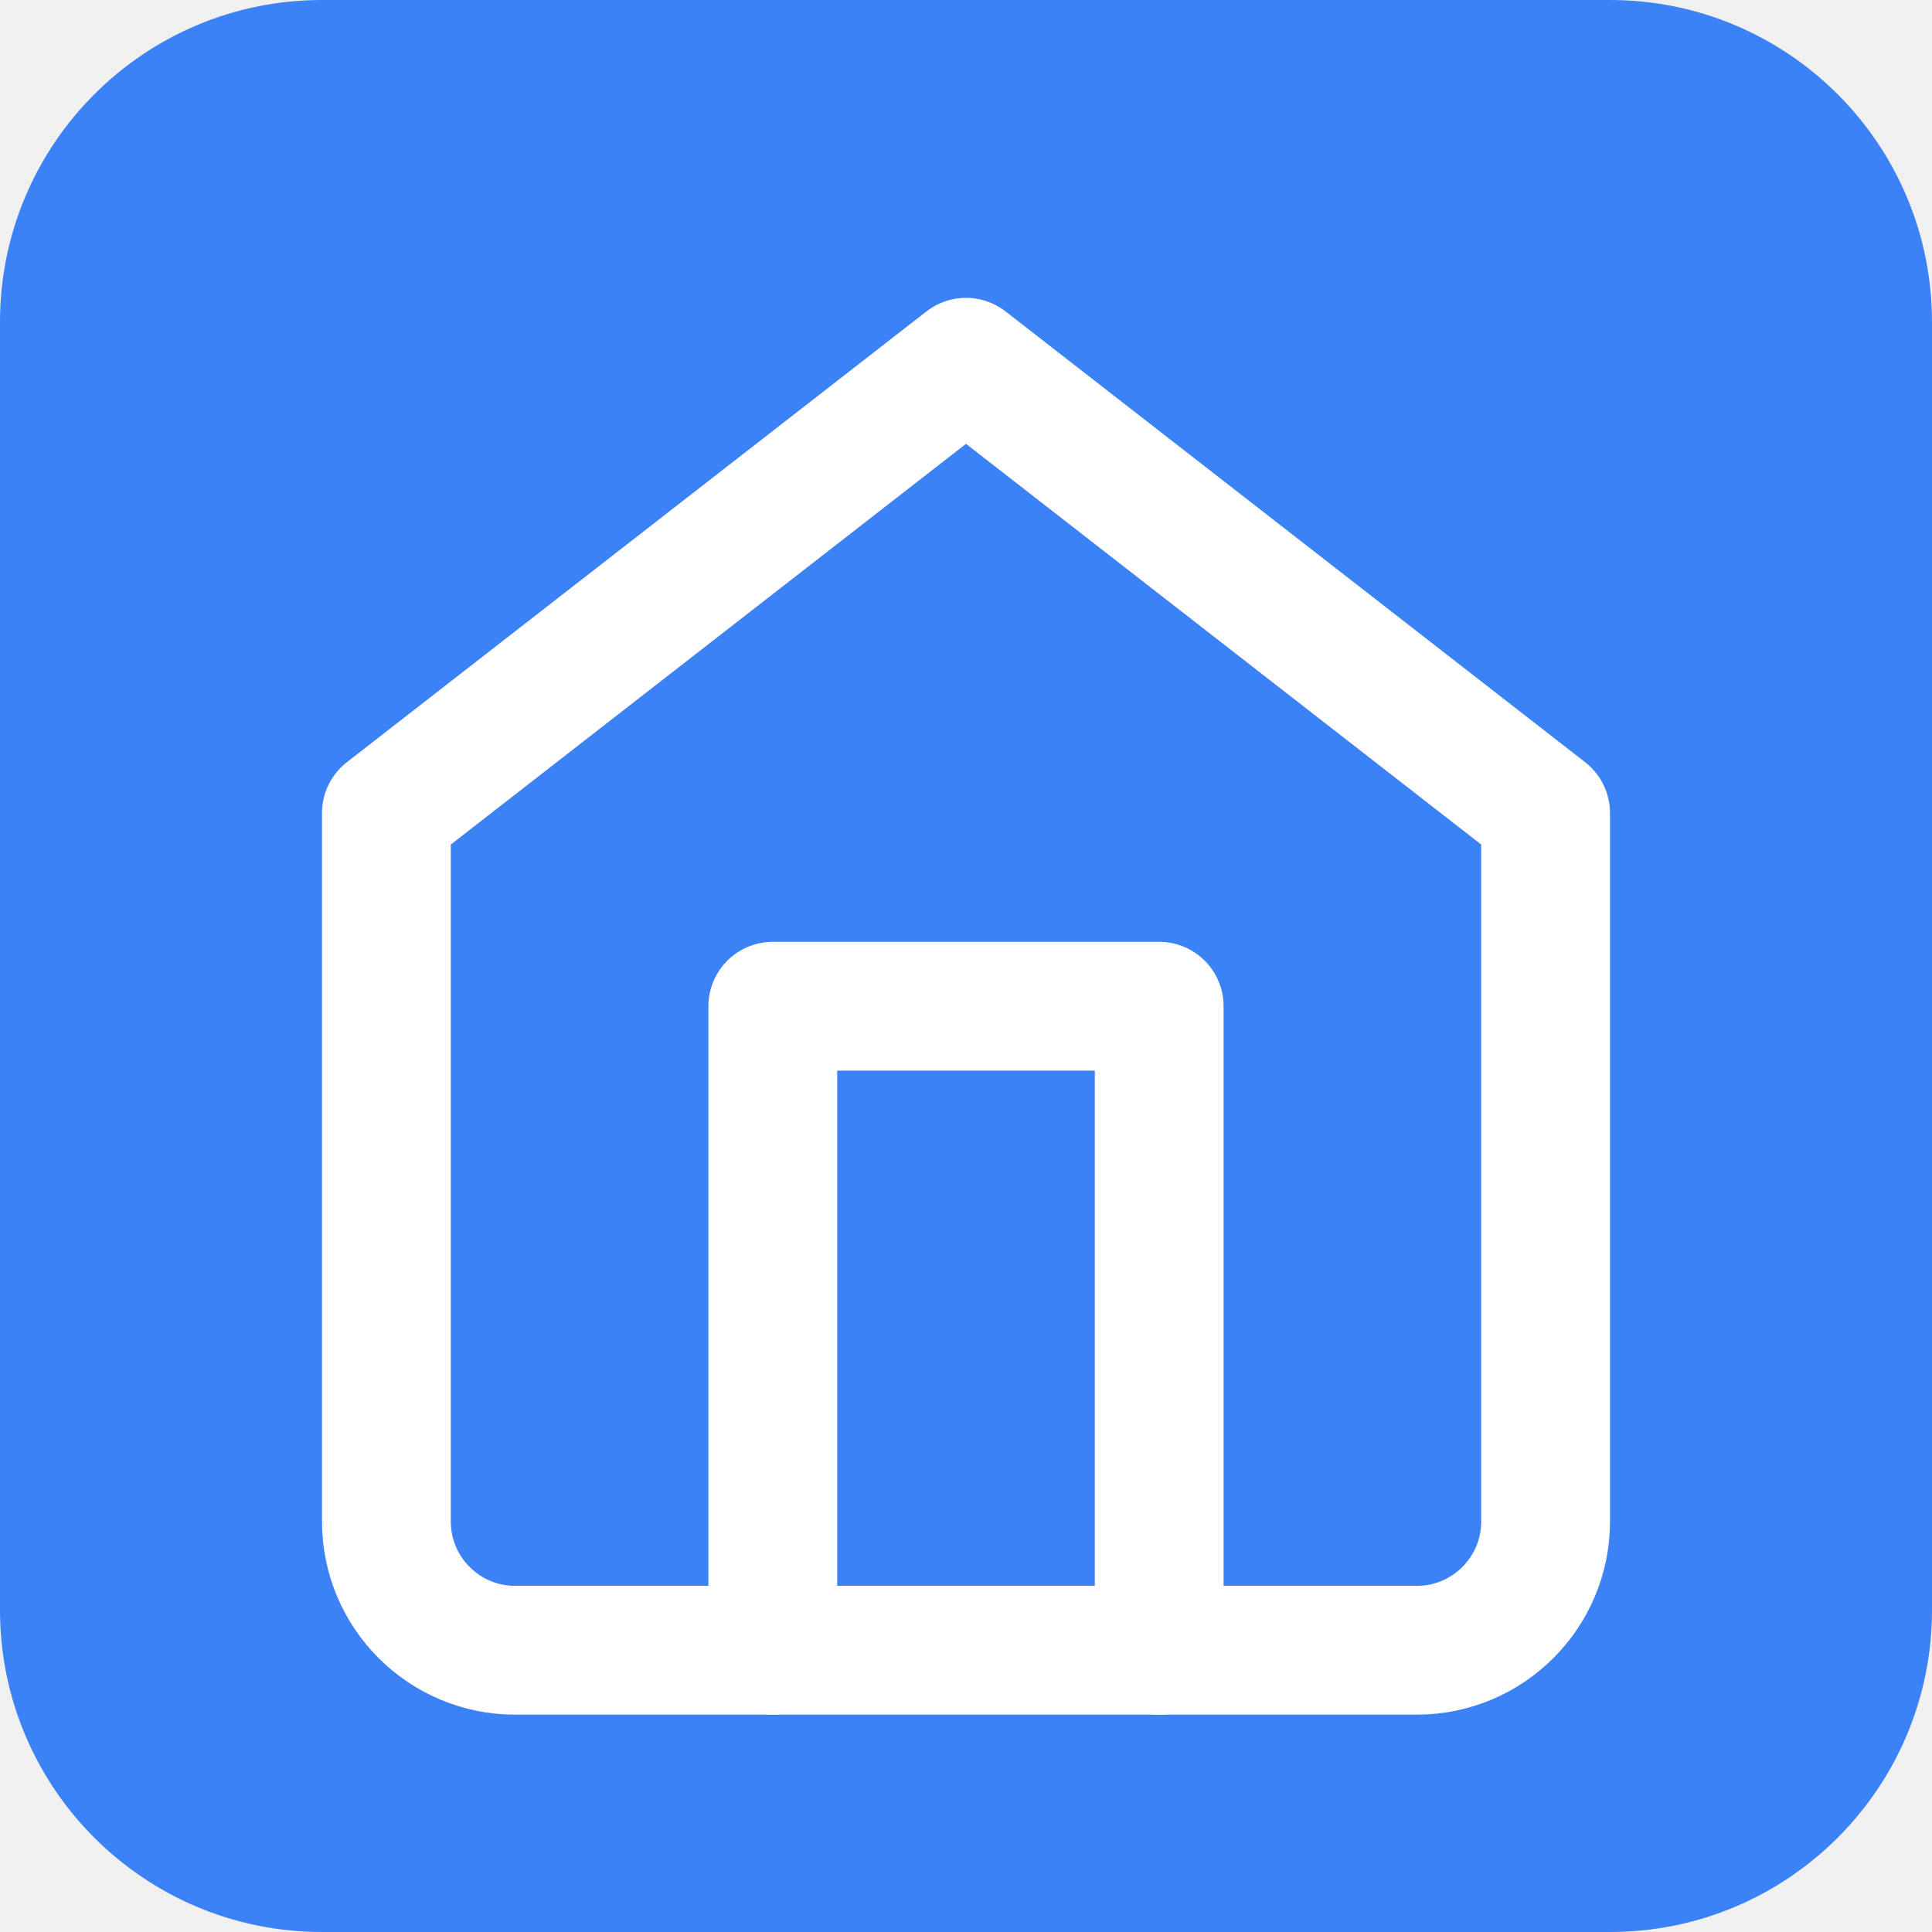
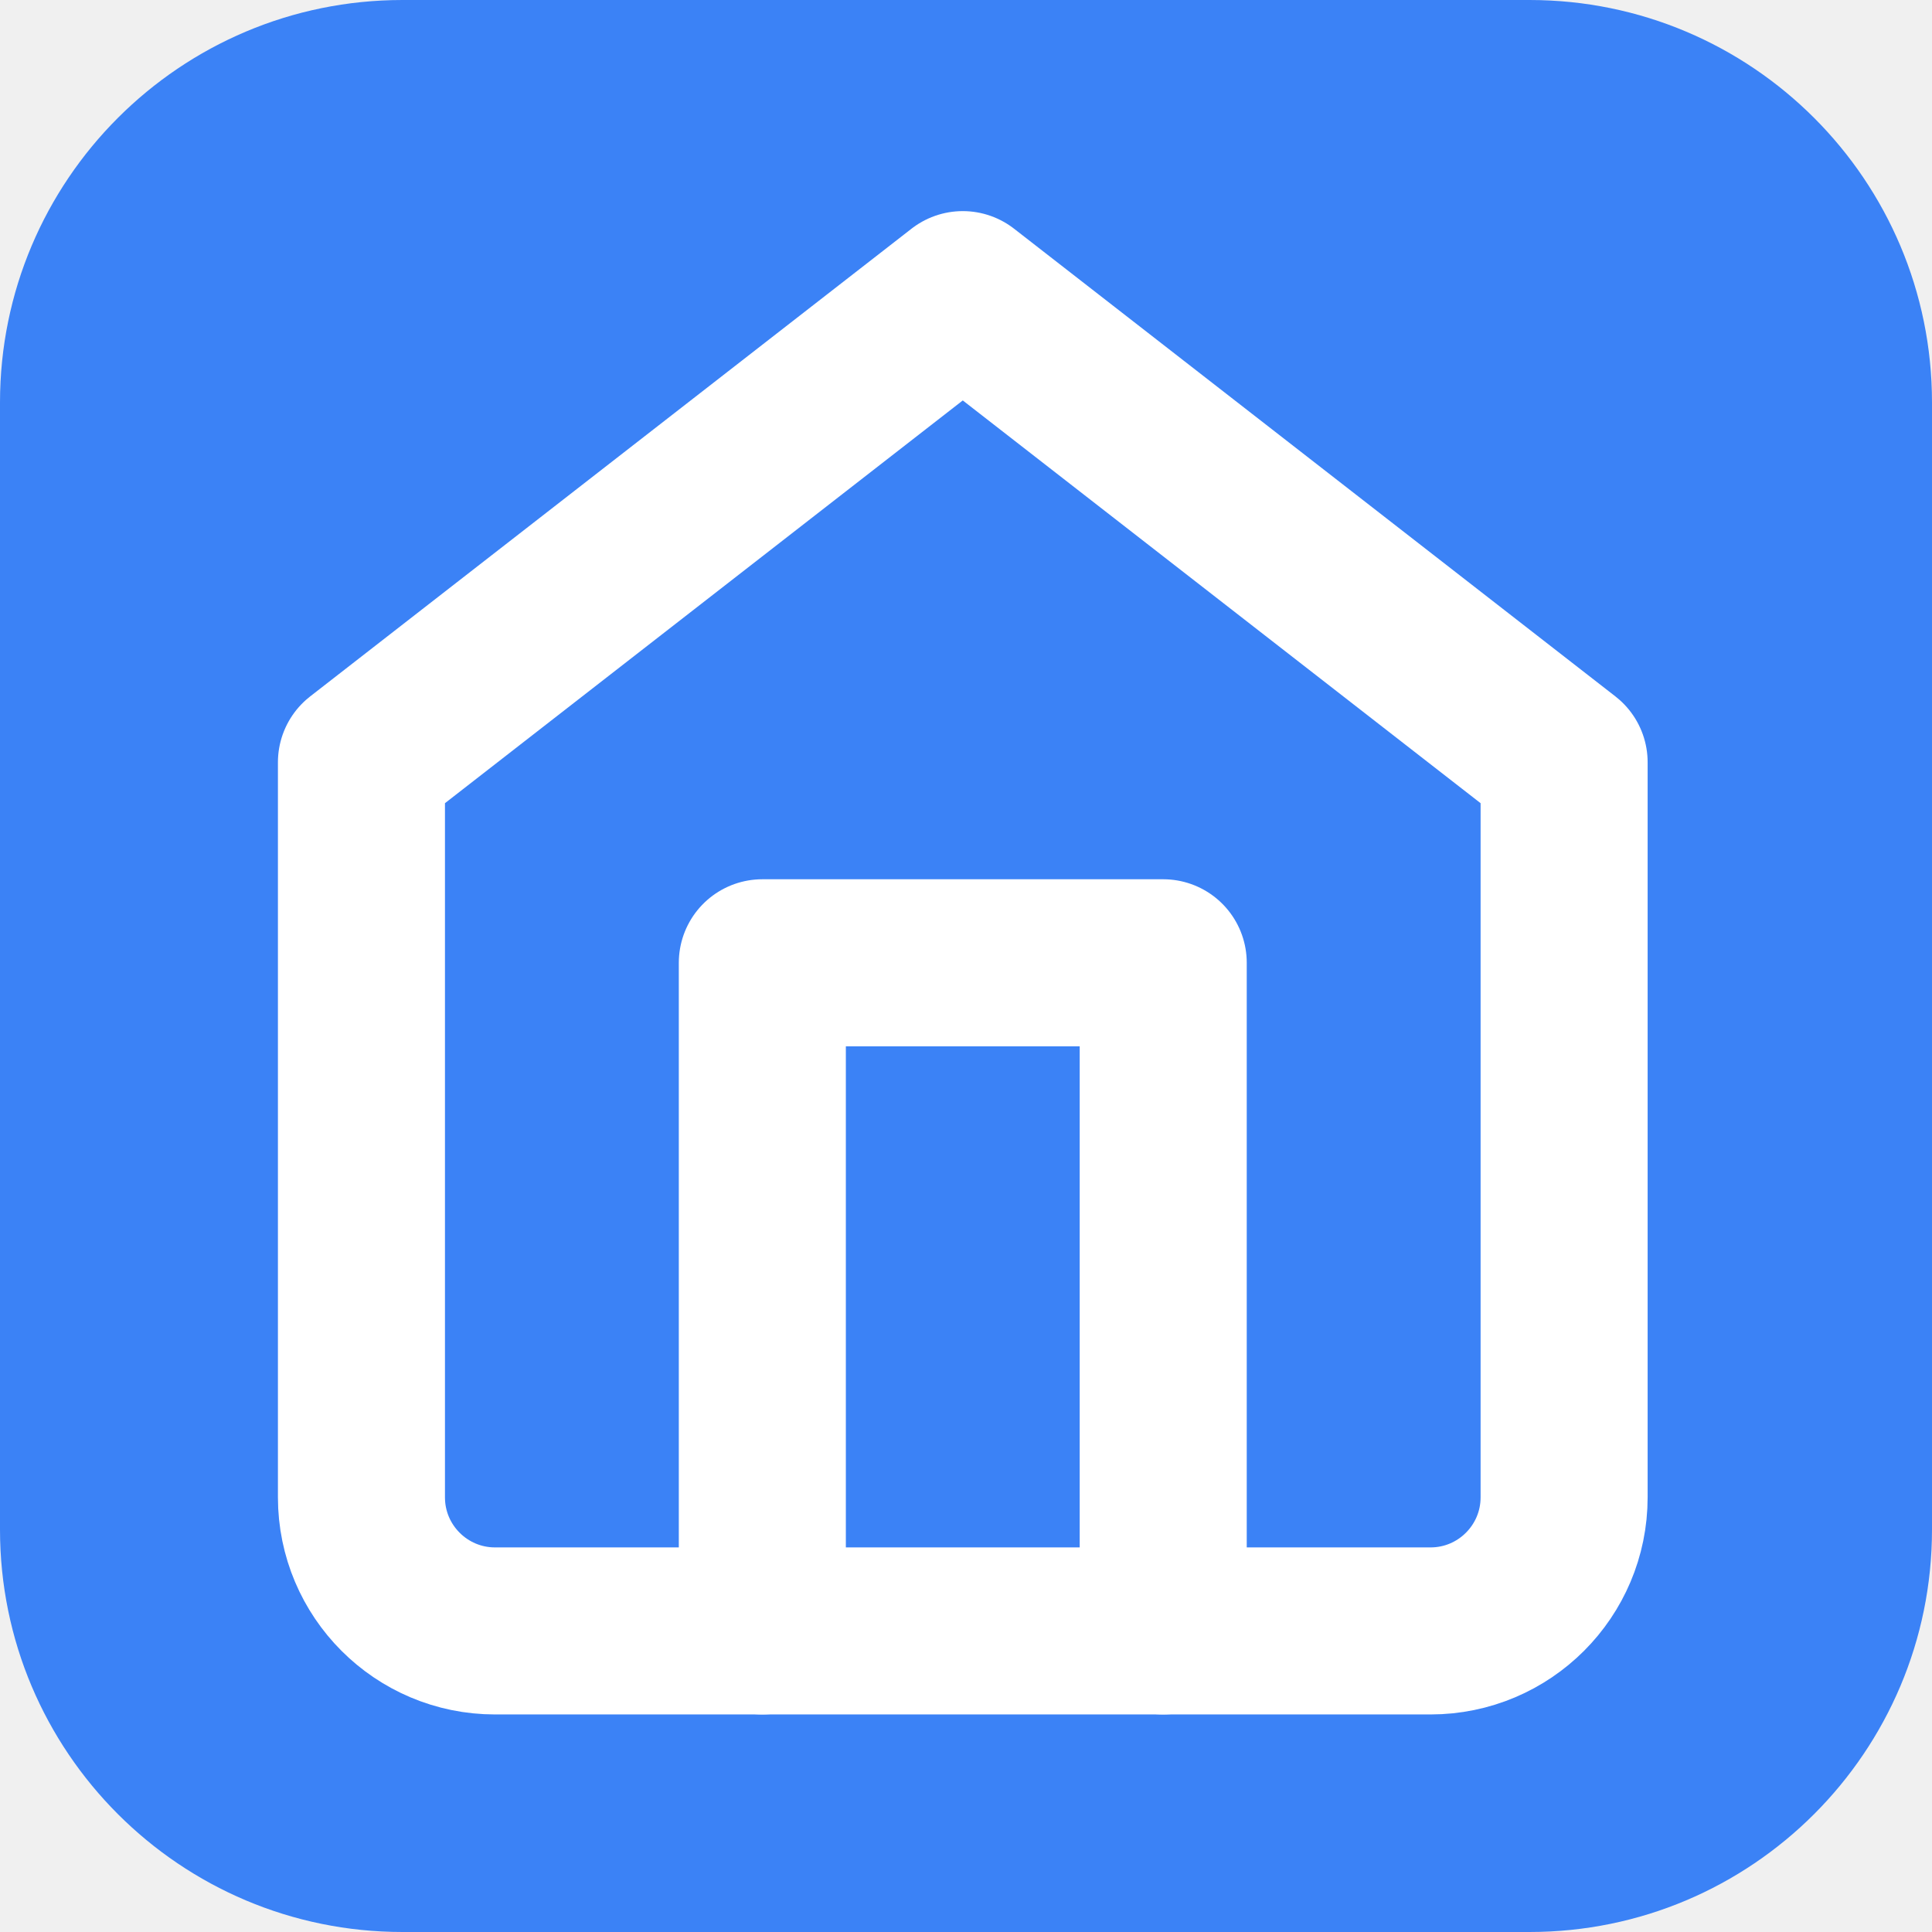
- <svg xmlns="http://www.w3.org/2000/svg" width="512" height="512" viewBox="0 0 24 24" fill="none" stroke="white" stroke-width="2" stroke-linecap="round" stroke-linejoin="round">
-   <rect width="100%" height="100%" rx="4" fill="#3b82f6" stroke="none" />
-   <path d="M3 9l9-7 9 7v11a2 2 0 0 1-2 2H5a2 2 0 0 1-2-2z" transform="translate(0, 0.5) scale(0.8) translate(3, 3)" />
-   <polyline points="9 22 9 12 15 12 15 22" transform="translate(0, 0.5) scale(0.8) translate(3, 3)" />
+ <svg xmlns="http://www.w3.org/2000/svg" width="512" height="512" viewBox="0 0 24 24" fill="none" stroke="white" stroke-width="2.5" stroke-linecap="round" stroke-linejoin="round">
+   <rect width="24" height="24" rx="5" fill="#3b82f6" stroke="none" />
+   <path d="M3 9l9-7 9 7v11a2 2 0 0 1-2 2H5a2 2 0 0 1-2-2z" transform="translate(2, 2) scale(0.83)" />
+   <polyline points="9 22 9 12 15 12 15 22" transform="translate(2, 2) scale(0.83)" />
</svg>
